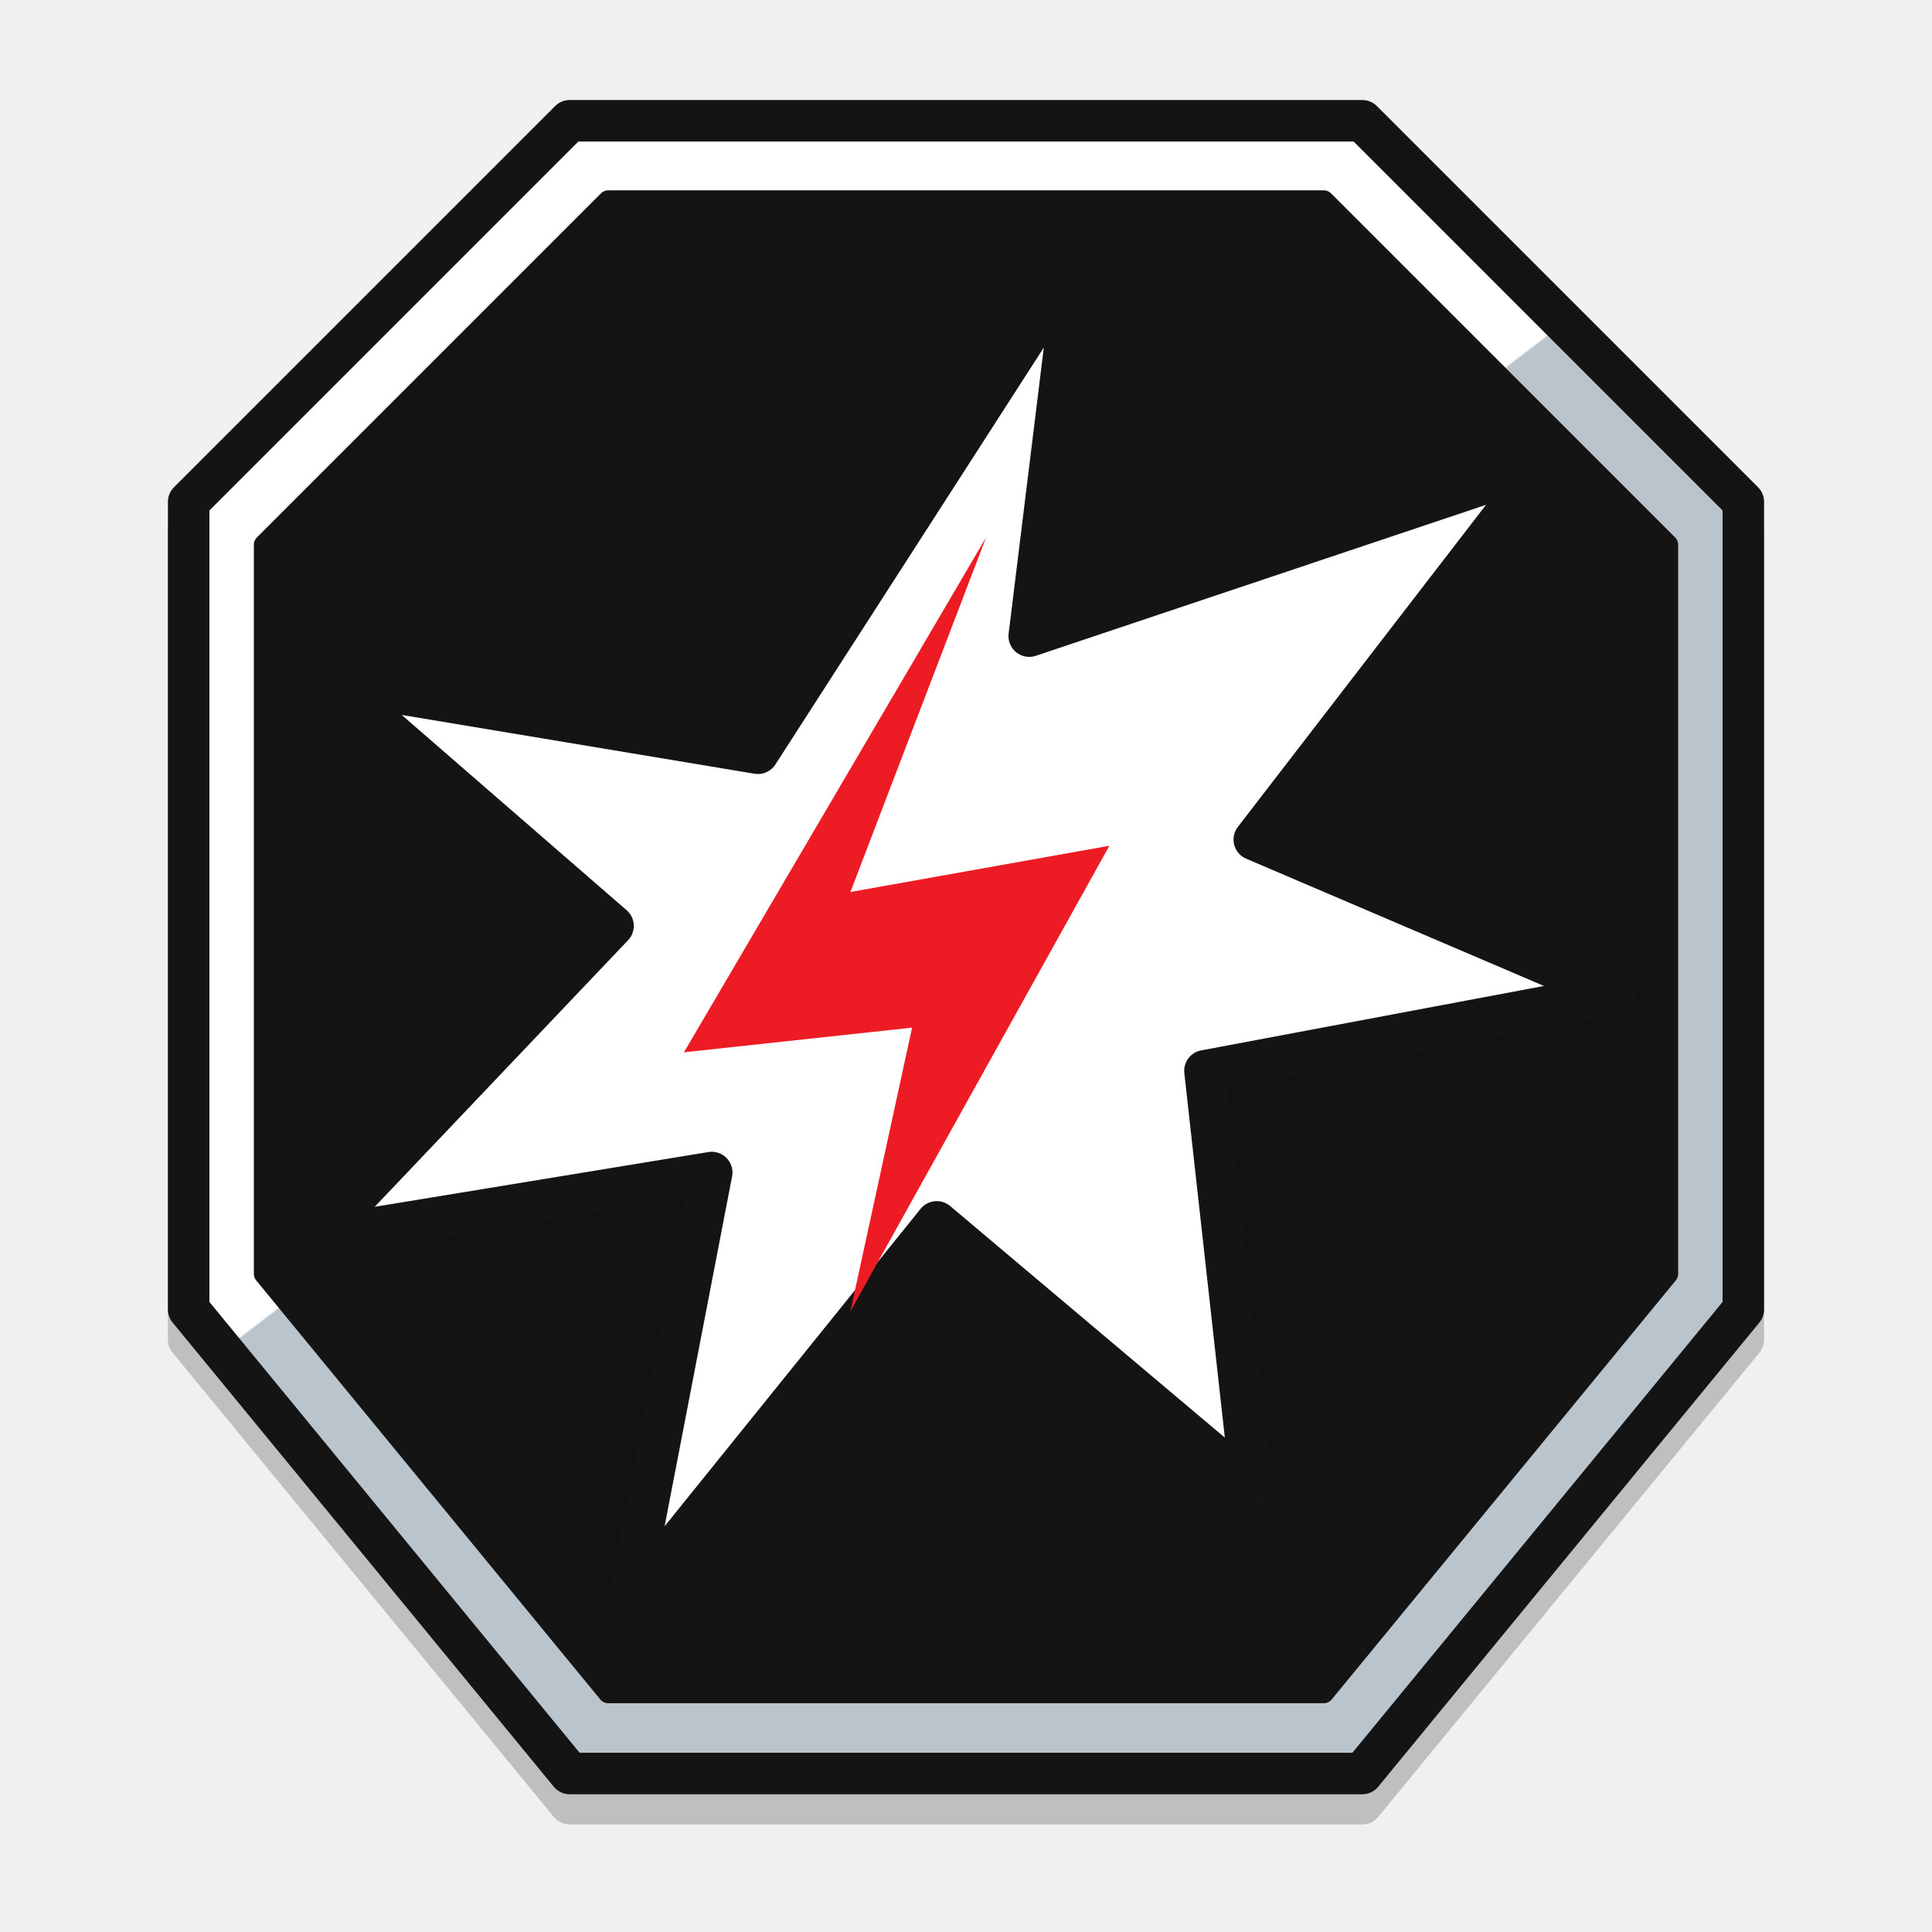
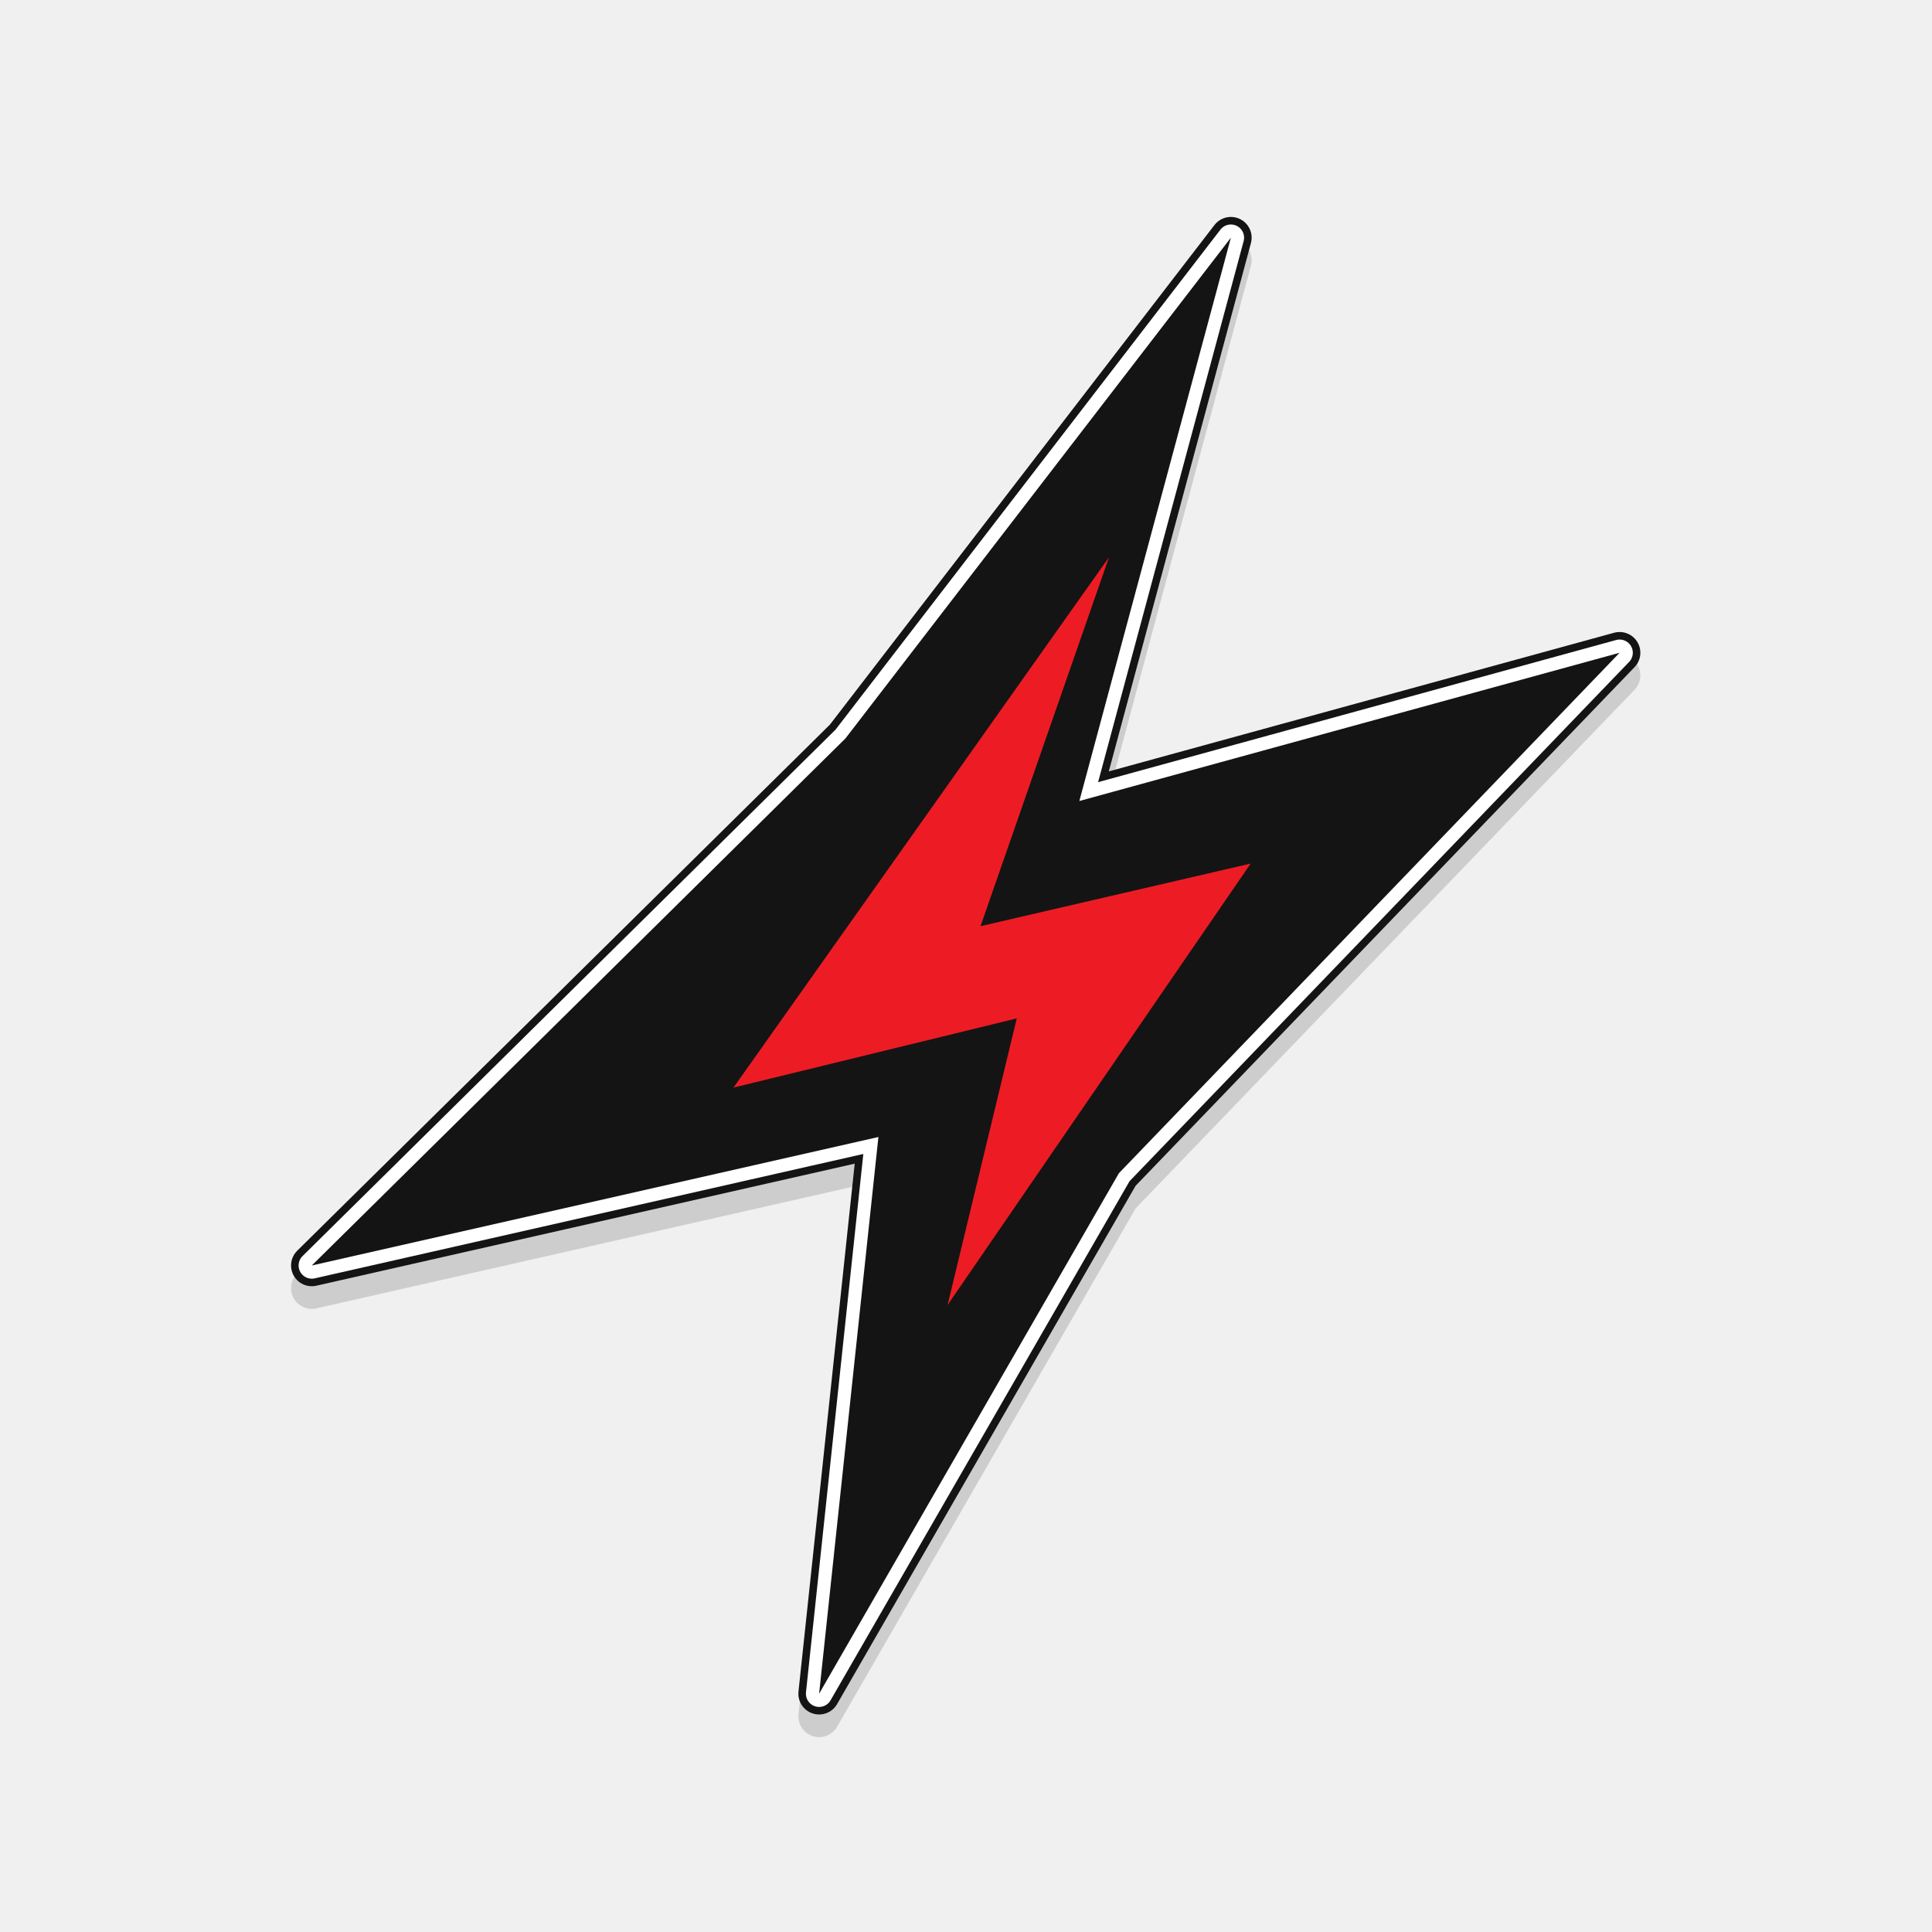
- <svg xmlns="http://www.w3.org/2000/svg" width="512" height="512" viewBox="0 0 512 512" role="img" aria-label="suwon_sparks mark" data-derived-from-flat="true" data-shadow-offset-y="8" data-shadow-blur="0">
-   <defs>
-     <linearGradient id="metal-bevel" x1="0%" y1="0%" x2="72%" y2="100%" data-levels="2">
-       <stop offset="0%" stop-color="#FFFFFF" />
-       <stop offset="49.9%" stop-color="#FFFFFF" />
-       <stop offset="50%" stop-color="#BAC4CD" />
-       <stop offset="100%" stop-color="#BAC4CD" />
-     </linearGradient>
-     <linearGradient id="face-two-tone" x1="0%" y1="0%" x2="0%" y2="100%" data-levels="2">
-       <stop offset="0%" stop-color="#141414" />
-       <stop offset="49.9%" stop-color="#141414" />
-       <stop offset="50%" stop-color="#121212" />
-       <stop offset="100%" stop-color="#121212" />
-     </linearGradient>
-   </defs>
-   <path d="M151 32 H361 L462 133 V347 L361 470 H151 L50 347 V133 Z" fill="#141414" stroke="#141414" stroke-width="11" stroke-linejoin="round" stroke-linecap="round" id="short-shadow" opacity=".22" transform="translate(0 8)" />
-   <g id="crest-geometry" data-flat-colors-max="4">
-     <path id="outer-frame" d="M151 32 H361 L462 133 V347 L361 470 H151 L50 347 V133 Z" fill="url(#metal-bevel)" stroke="#141414" stroke-width="11" stroke-linejoin="round" stroke-linecap="round" data-bevel-levels="1" />
-     <g transform="translate(256 250) scale(.903) translate(-256 -250)" data-layer="field">
-       <path id="inner-field" d="M151 32 H361 L462 133 V347 L361 470 H151 L50 347 V133 Z" fill="url(#face-two-tone)" stroke="#141414" stroke-width="6" stroke-linejoin="round" stroke-linecap="round" />
+ <svg xmlns="http://www.w3.org/2000/svg" width="512" height="512" viewBox="0 0 512 512" role="img" aria-label="suwon_sparks mark" data-derived-from-flat="true" data-shadow-offset-y="6" data-shadow-blur="0">
+   <defs />
+   <g id="short-shadow" transform="translate(0 6)" opacity=".16">
+     <g data-compact="false" transform="translate(30.251 32.434) scale(0.873)">
+       <path d="M339 35 L293 206 L457 161 L305 319 L214 477 L232 308 L60 347 L222 187 Z" fill="#141414" stroke="#141414" stroke-width="12.596" stroke-linecap="round" stroke-linejoin="round" fill-rule="evenodd" />
+       <path d="M339 35 L293 206 L457 161 L305 319 L214 477 L232 308 L60 347 L222 187 Z" fill="#141414" stroke="#141414" stroke-width="8.016" stroke-linecap="round" stroke-linejoin="round" fill-rule="evenodd" />
+       <path d="M339 35 L293 206 L457 161 L305 319 L214 477 L232 308 L60 347 L222 187 Z" fill="#141414" fill-rule="evenodd" />
+       <path d="M302 132 L263 244 L345 225 L253 359 L274 272 L188 293 Z" fill="#141414" />
    </g>
-     <g id="mascot" data-base-contour-width="11" transform="translate(45.632 41.125) scale(0.817)">
-       <path d="M293 34 L278 156 L445 100 L351 222 L468 272 L335 297 L350 432 L248 346 L148 470 L175 330 L47 351 L143 250 L52 171 L190 194 Z" fill="#FFFFFF" stroke="#141414" stroke-width="13.464" stroke-linejoin="round" stroke-linecap="round" />
-       <path d="M264 124 L220 239 L304 224 L220 375 L240 283 L166 291 Z" fill="#ED1C24" />
+   </g>
+   <g id="identity-geometry">
+     <g id="club-symbol" data-compact="false" transform="translate(30.251 32.434) scale(0.873)">
+       <path d="M339 35 L293 206 L457 161 L305 319 L214 477 L232 308 L60 347 L222 187 Z" fill="#141414" stroke="#141414" stroke-width="12.596" stroke-linecap="round" stroke-linejoin="round" fill-rule="evenodd" />
+       <path d="M339 35 L293 206 L457 161 L305 319 L214 477 L232 308 L60 347 L222 187 Z" fill="#FFFFFF" stroke="#FFFFFF" stroke-width="8.016" stroke-linecap="round" stroke-linejoin="round" fill-rule="evenodd" />
+       <path d="M339 35 L293 206 L457 161 L305 319 L214 477 L232 308 L60 347 L222 187 Z" fill="#141414" fill-rule="evenodd" />
+       <path d="M302 132 L263 244 L345 225 L253 359 L274 272 L188 293 Z" fill="#ED1C24" />
    </g>
  </g>
</svg>
